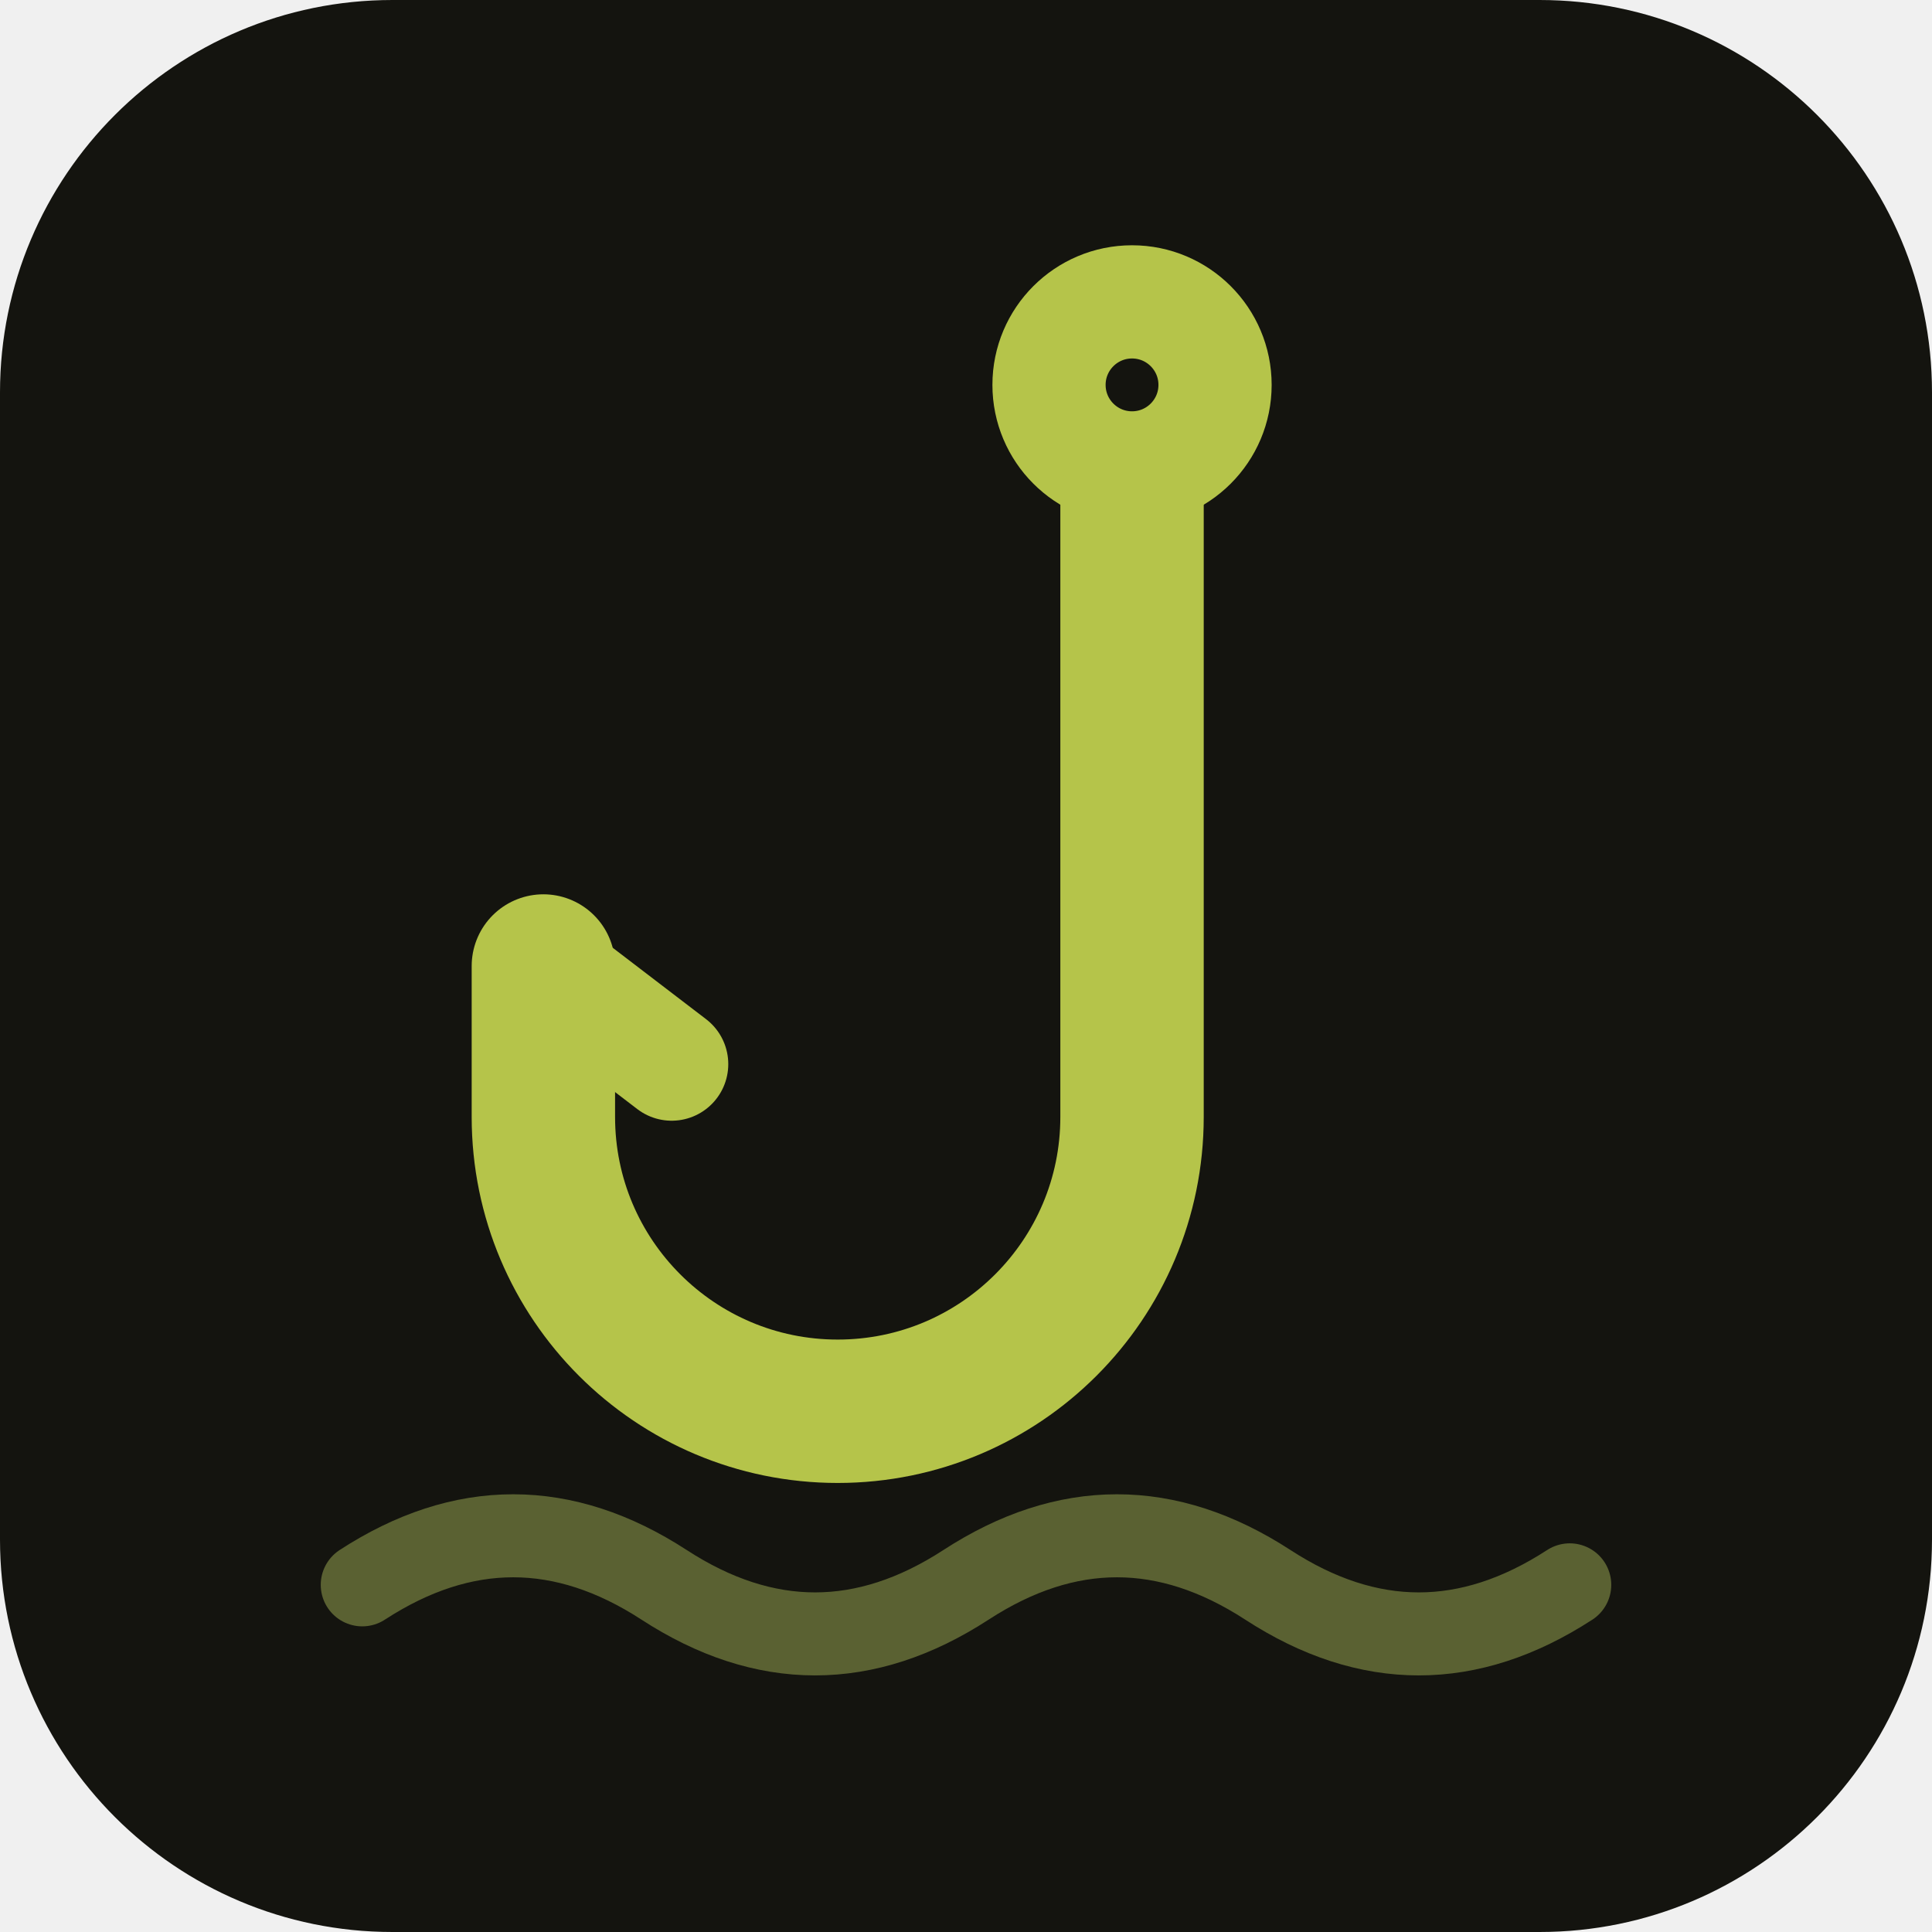
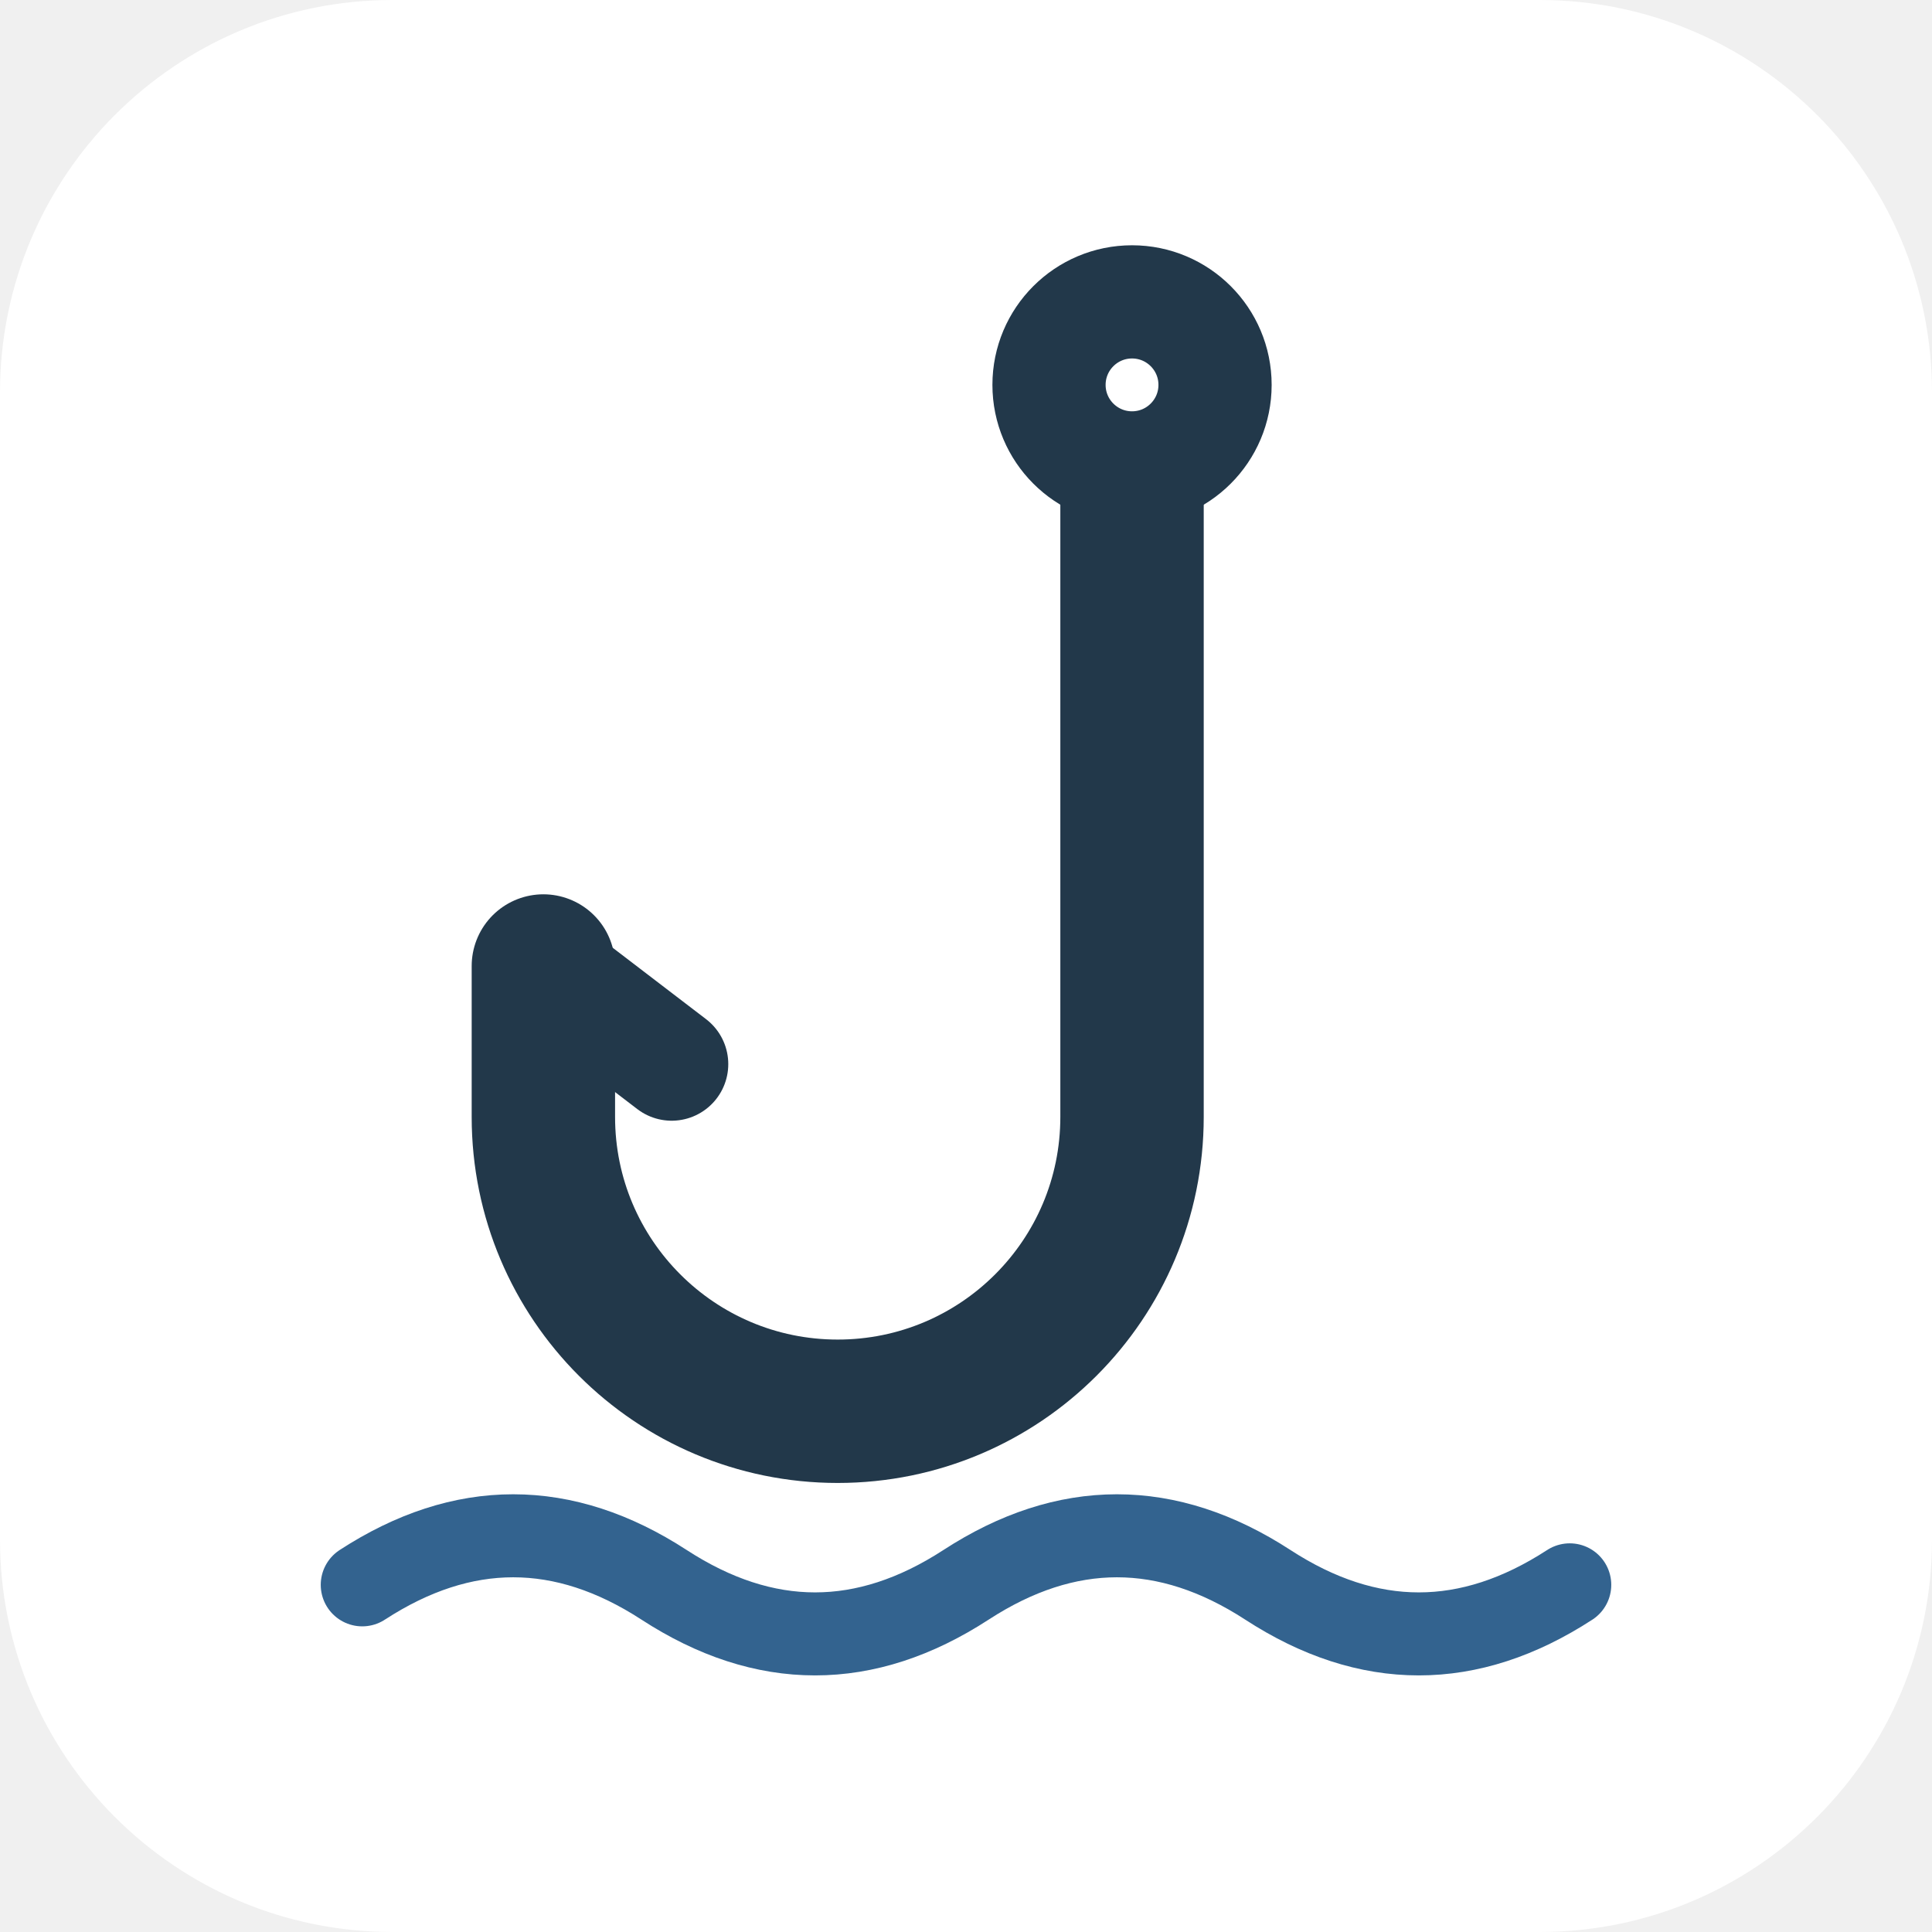
<svg xmlns="http://www.w3.org/2000/svg" viewBox="0 0 512 512">
-   <rect width="512" height="512" rx="104" fill="#14140f" />
-   <circle cx="300" cy="102" r="22" fill="none" stroke="#b5c44a" stroke-width="30" />
-   <path d="M300 132 v164 a78 78 0 1 1 -156 0 v-40" fill="none" stroke="#b5c44a" stroke-width="38" stroke-linecap="round" />
-   <path d="M144 256 l34 26" fill="none" stroke="#b5c44a" stroke-width="30" stroke-linecap="round" />
-   <path d="M96 420 q40 -26 80 0 t80 0 t80 0 t80 0" fill="none" stroke="#5a6132" stroke-width="22" stroke-linecap="round" />
+   <rect width="512" height="512" rx="104" fill="#ffffff" />
+   <circle cx="300" cy="102" r="22" fill="none" stroke="#22384a" stroke-width="30" />
+   <path d="M300 132 v164 a78 78 0 1 1 -156 0 v-40" fill="none" stroke="#22384a" stroke-width="38" stroke-linecap="round" />
+   <path d="M144 256 l34 26" fill="none" stroke="#22384a" stroke-width="30" stroke-linecap="round" />
+   <path d="M96 420 q40 -26 80 0 t80 0 t80 0 t80 0" fill="none" stroke="#33638f" stroke-width="22" stroke-linecap="round" />
</svg>
